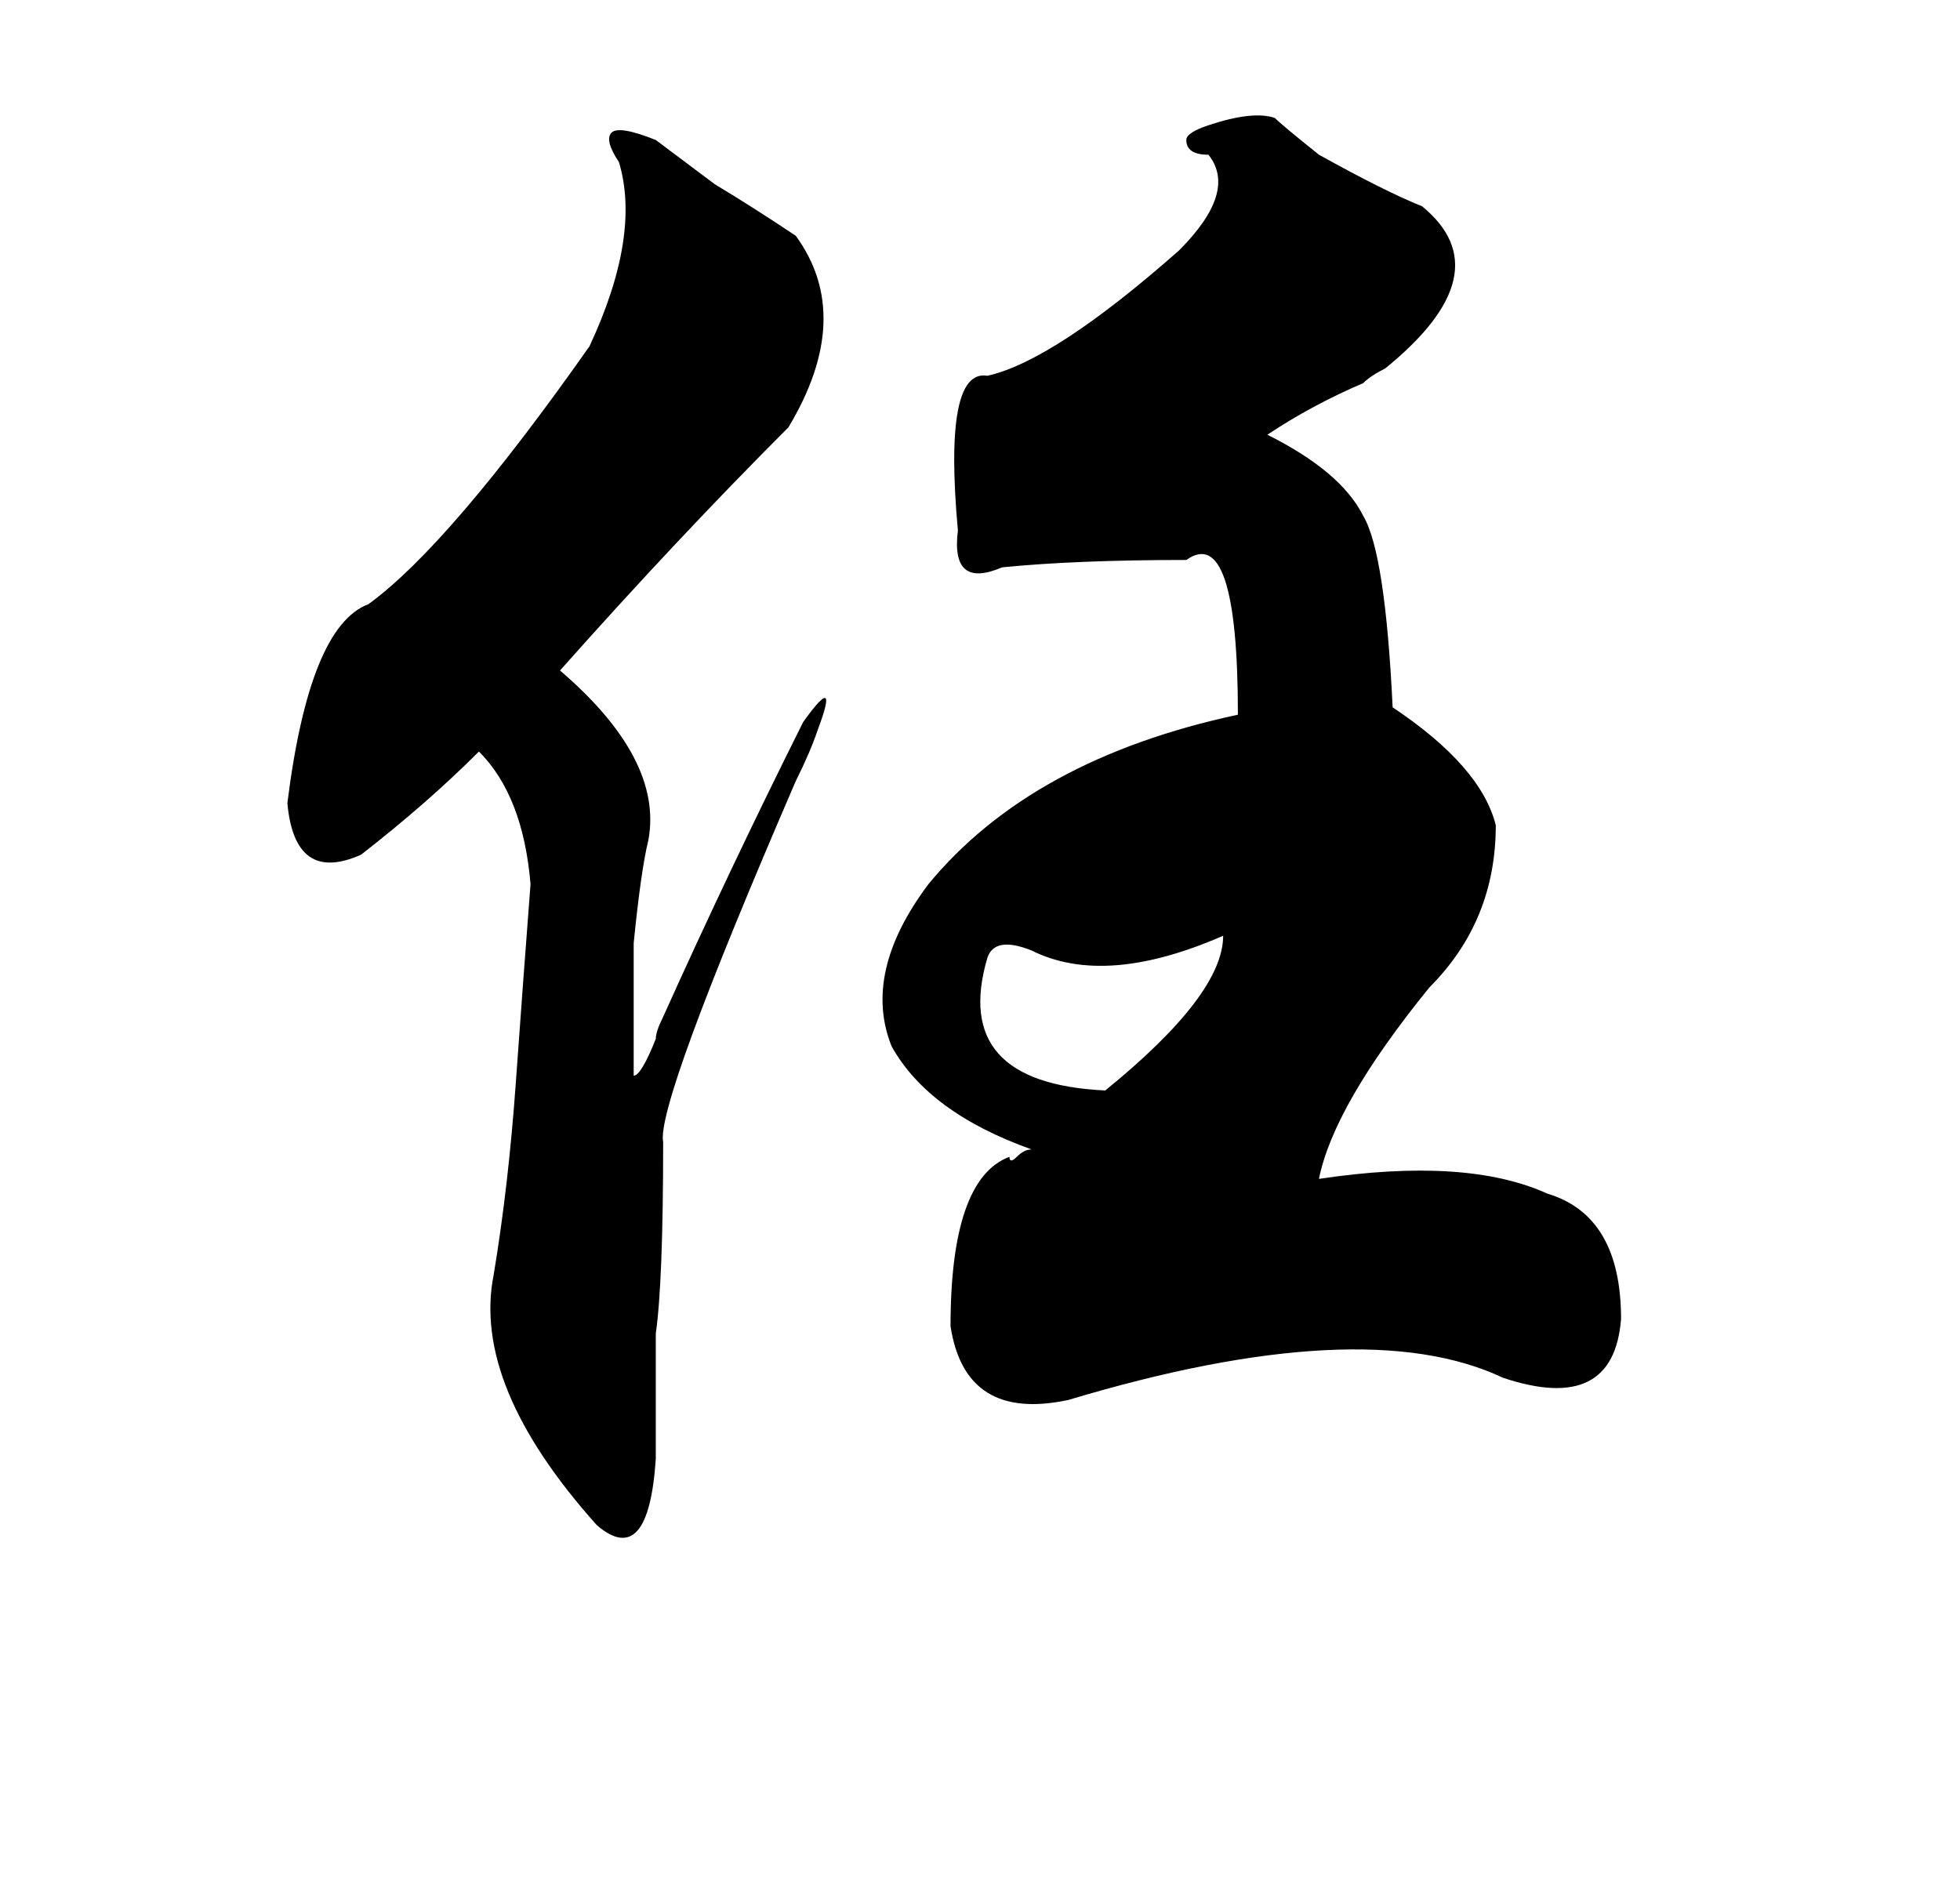
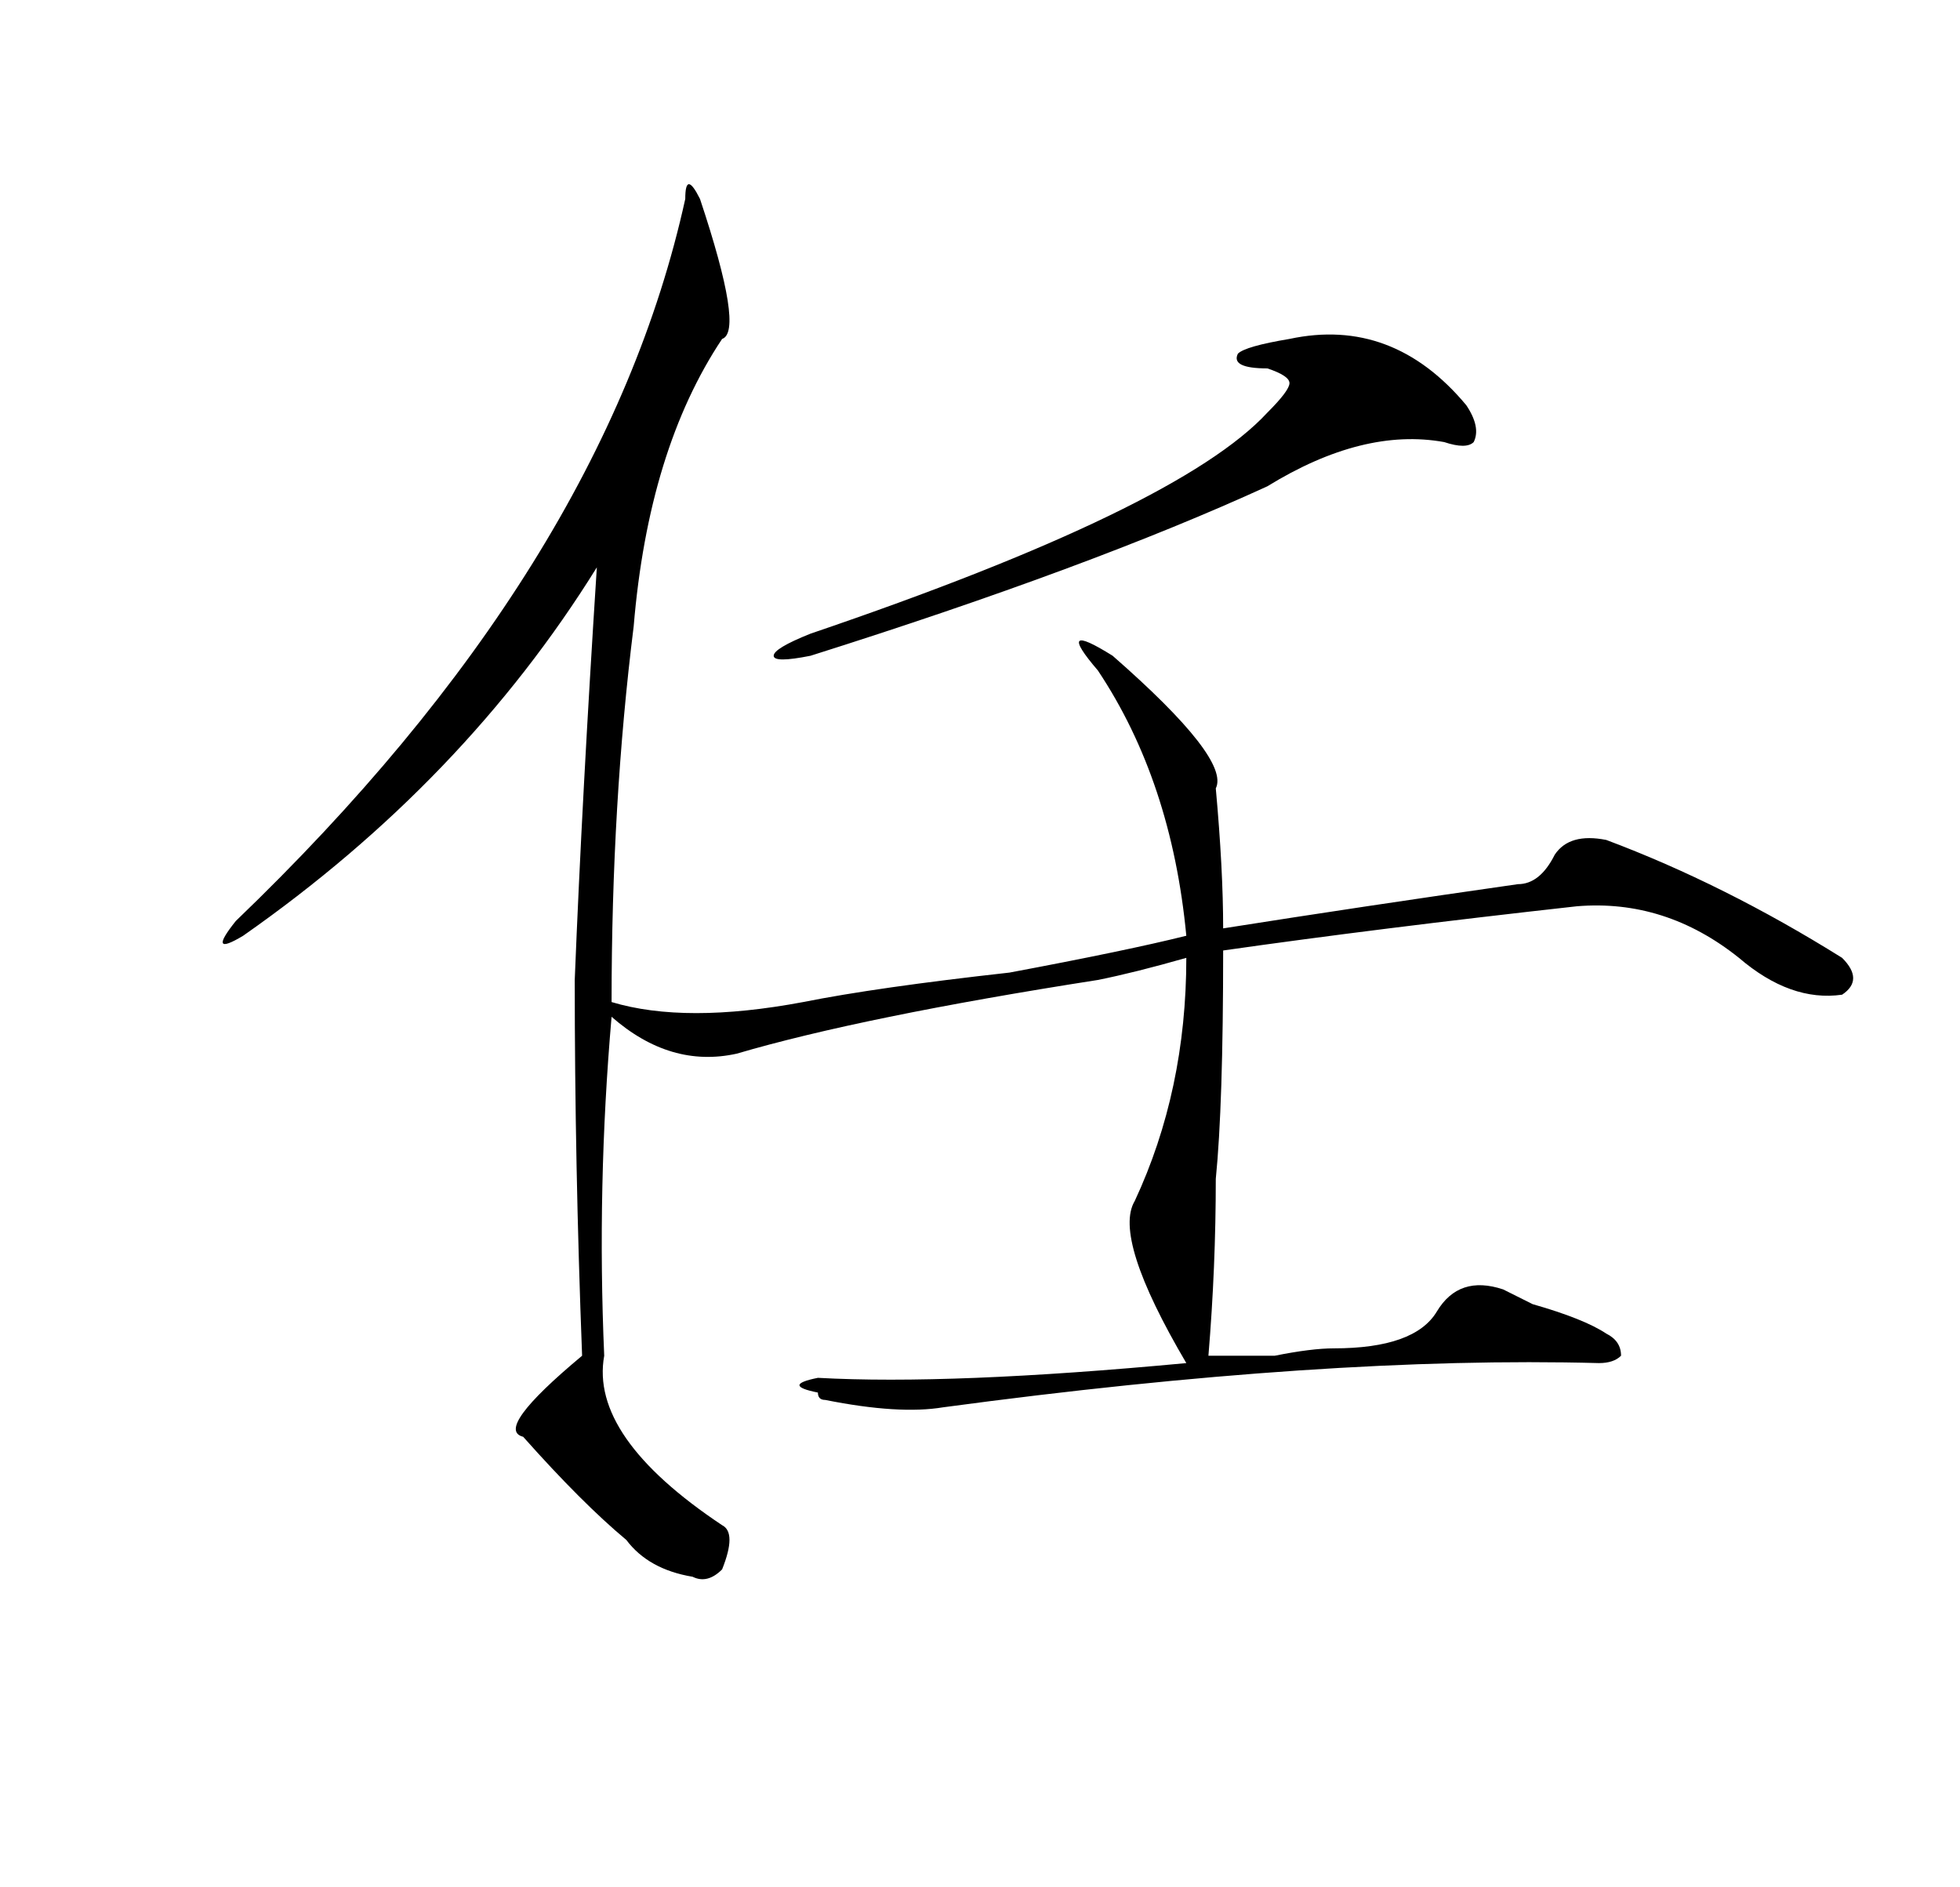
<svg xmlns="http://www.w3.org/2000/svg" version="1.1" viewBox="-10 0 266 256">
-   <g transform="matrix(1 0 0 -1 0 204)">
-     <path fill="currentColor" d="M163 188Q164 187 169 183Q178 178 183 176Q194 167 178 154Q176 153 175 152Q168 149 162 145Q172 140 175 134Q178 129 179 108Q191 100 193 92Q193 79 184 70Q171 54 169 44Q189 47 200 42Q210 39 210 25Q209 12 194 17Q175 26 135 14Q121 11 119 24Q119 44 127 47Q127 46 128 47Q129 48 130 48Q116 53 111 62Q107 72 116 84Q130 101 158 107Q158 133 151 128Q136 128 126 127Q119 124 120 132Q118 154 124 153Q133 155 150 170Q158 178 154 183Q151 183 151 185Q151 186 154 187Q160 189 163 188ZM156 77Q140 70 130 75Q125 77 124 74Q119 57 140 56Q156 69 156 77ZM79 185Q83 182 87 179Q92 176 98 172Q106 161 97 146Q82 131 66 113Q80 101 78 90Q77 86 76 76Q76 67 76 63Q76 58 76 58Q77 58 79 63Q79 64 80 66Q89 86 99 106Q104 113 101 105Q100 102 98 98Q79 54 80 49Q80 30 79 23Q79 14 79 6Q78 -9 71 -3Q54 16 57 31Q59 43 60 57Q61 71 62 84Q61 96 55 102Q48 95 39 88Q30 84 29 95Q32 119 40 122Q51 130 70 157Q77 172 74 182Q72 185 73 186Q74 187 79 185Z" />
-   </g>
+   <path fill="currentColor" d="M165 46q14 -3 24 9q2 3 1 5q-1 1 -4 0q-11 -2 -24 6q-24 11 -62 23q-5 1 -5 0t5 -3q50 -17 62 -30q3 -3 3 -4t-3 -2q-5 0 -4 -2q1 -1 7 -2zM196 120q3 0 5 -4q2 -3 7 -2q16 6 32 16q3 3 0 5q-7 1 -14 -5q-10 -8 -22 -7q-27 3 -48 6q0 21 -1 31q0 12 -1 24h9q5 -1 8 -1 q11 0 14 -5t9 -3l4 2q7 2 10 4q2 1 2 3q-1 1 -3 1q-37 -1 -89 6q-6 1 -16 -1q-1 0 -1 -1q-5 -1 0 -2q18 1 50 -2q-10 -17 -7 -22q7 -15 7 -33q-7 2 -12 3q-32 5 -49 10q-9 2 -17 -5q-2 23 -1 46q-2 11 16 23q2 1 0 6q-2 2 -4 1q-6 -1 -9 -5q-6 -5 -14 -14q-4 -1 8 -11 q-1 -26 -1 -51q1 -25 3 -56q-18 29 -48 50q-5 3 -1 -2q50 -48 61 -98q0 -4 2 0q6 18 3 19q-10 15 -12 39q-3 24 -3 51q10 3 26 0q10 -2 28 -4q16 -3 24 -5q-2 -21 -12 -36q-6 -7 2 -2q16 14 14 18q1 11 1 19q19 -3 40 -6z" />
</svg>
